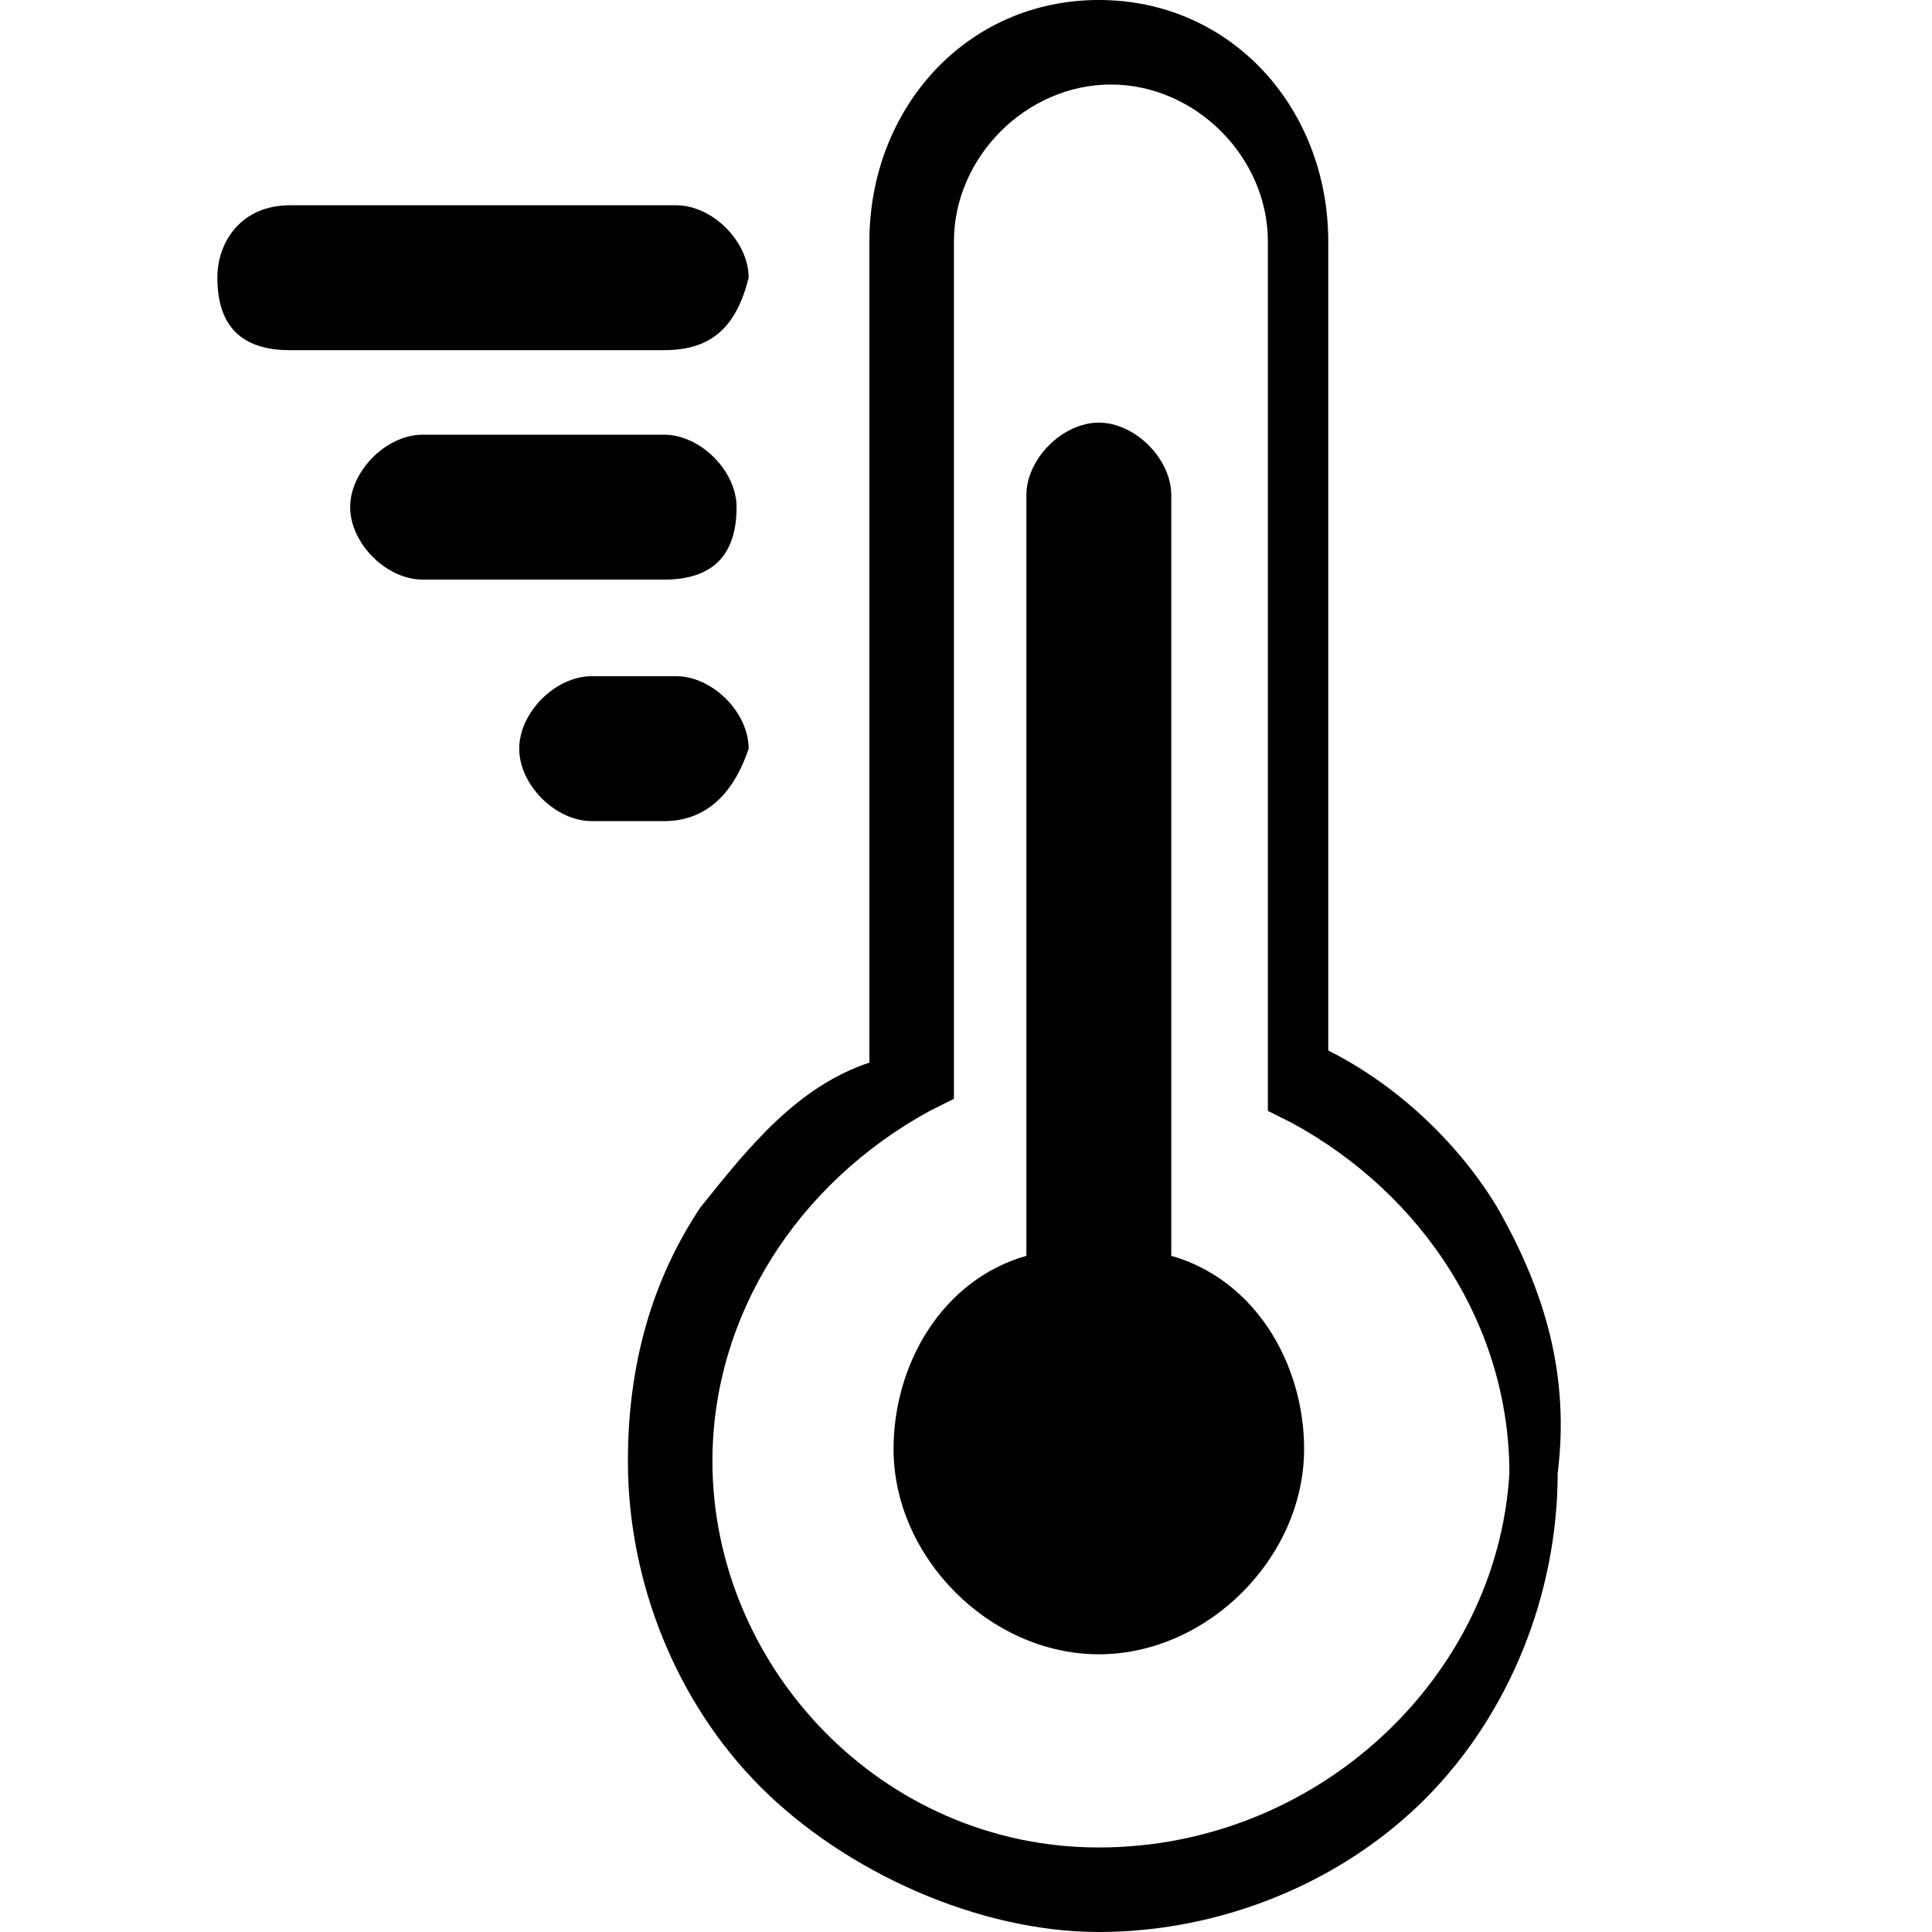
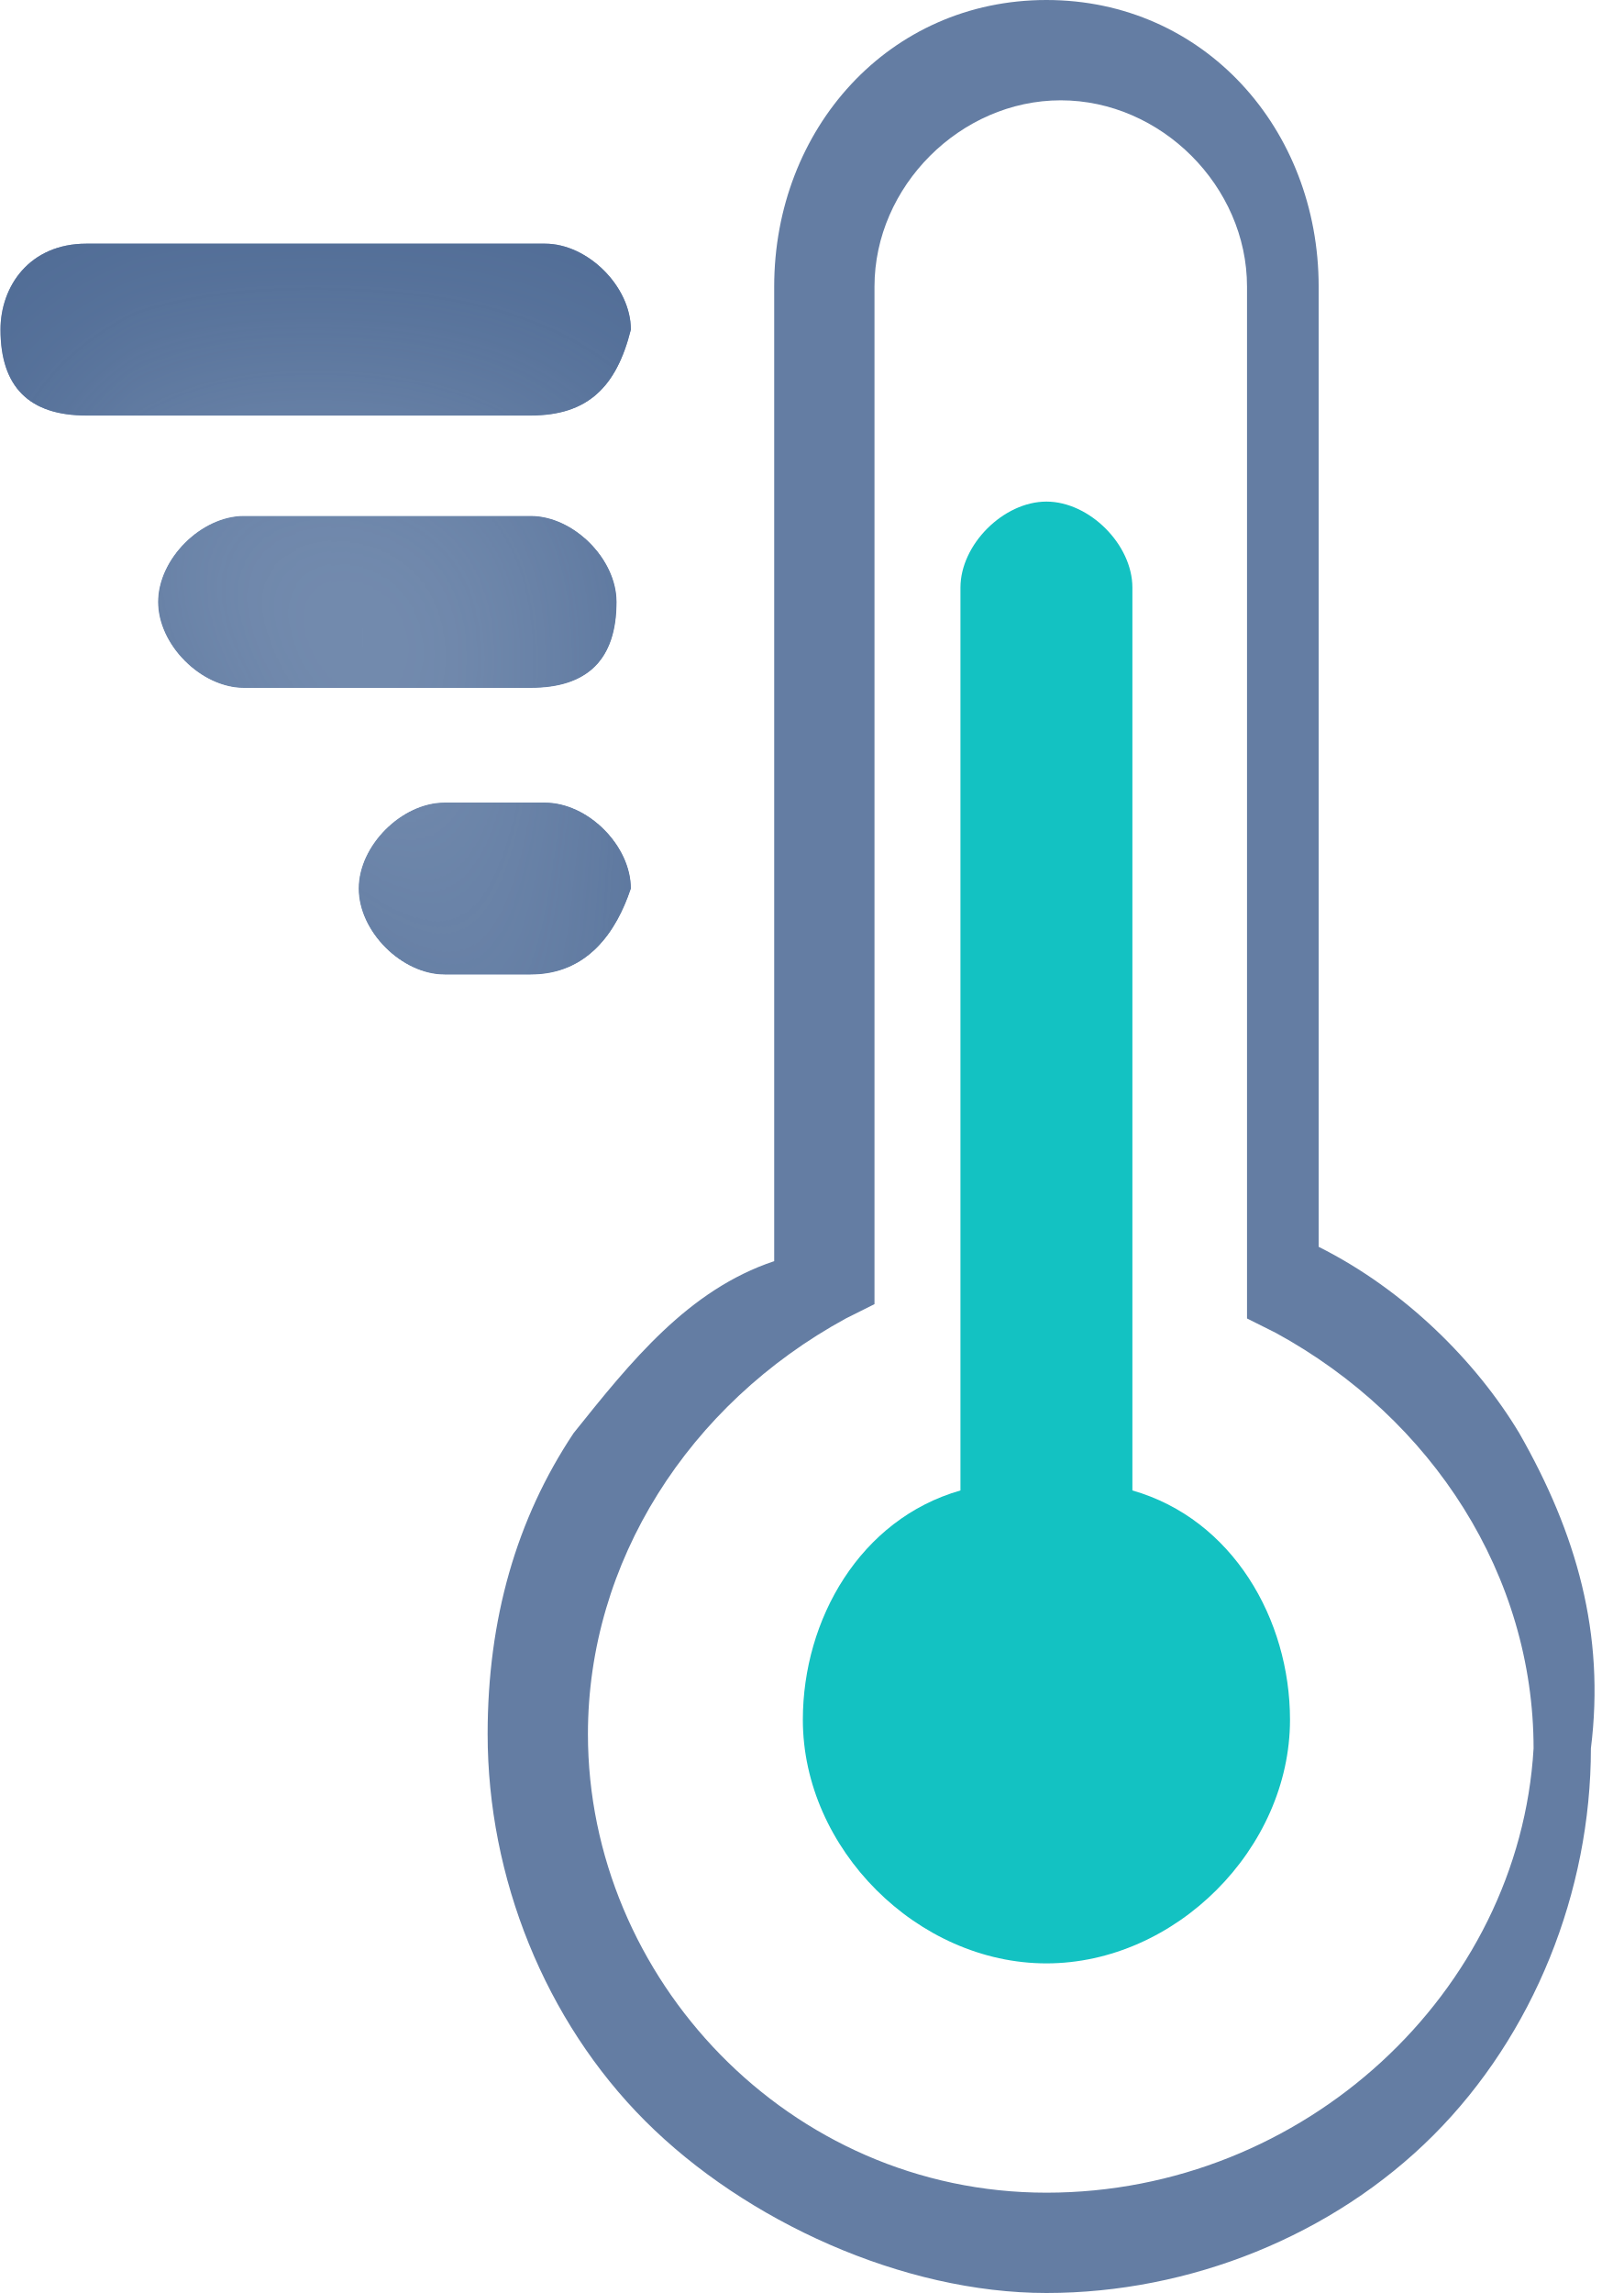
- <svg xmlns="http://www.w3.org/2000/svg" t="1639471570389" class="icon" viewBox="0 0 1024 1024" version="1.1" p-id="7780" width="200" height="200">
+ <svg xmlns="http://www.w3.org/2000/svg" xmlns:xlink="http://www.w3.org/1999/xlink" width="17px" height="24px" viewBox="0 0 17 24" version="1.1">
  <defs>
-     <style type="text/css" />
+     <path d="M5.555,4.35 L0.905,4.35 C0.305,4.35 0.005,4.05 0.005,3.45 C0.005,3 0.305,2.55 0.905,2.55 L5.705,2.55 C6.155,2.55 6.605,3 6.605,3.45 C6.455,4.05 6.155,4.35 5.555,4.35 L5.555,4.35 Z M5.555,7.2 L2.555,7.2 C2.105,7.2 1.655,6.75 1.655,6.3 C1.655,5.85 2.105,5.4 2.555,5.4 L5.555,5.4 C6.005,5.4 6.455,5.85 6.455,6.3 C6.455,6.9 6.155,7.2 5.555,7.2 Z M5.555,10.2 L4.655,10.2 C4.205,10.2 3.755,9.75 3.755,9.3 C3.755,8.85 4.205,8.4 4.655,8.4 L5.705,8.4 C6.155,8.4 6.605,8.85 6.605,9.3 C6.455,9.75 6.155,10.2 5.555,10.2 Z" id="path-1" />
+     <filter x="-37.9%" y="-32.7%" width="175.8%" height="165.4%" filterUnits="objectBoundingBox" id="filter-2">
+       <feGaussianBlur stdDeviation="1.5" in="SourceAlpha" result="shadowBlurInner1" />
+       <feOffset dx="0" dy="2" in="shadowBlurInner1" result="shadowOffsetInner1" />
+       <feComposite in="shadowOffsetInner1" in2="SourceAlpha" operator="arithmetic" k2="-1" k3="1" result="shadowInnerInner1" />
+       <feColorMatrix values="0 0 0 0 0.31   0 0 0 0 0.42   0 0 0 0 0.584  0 0 0 1 0" type="matrix" in="shadowInnerInner1" />
+     </filter>
  </defs>
-   <path d="M793.6 640c-19.2-32-51.2-64-89.6-83.2V128c0-70.4-51.2-128-121.6-128C512 0 460.8 57.6 460.8 128v435.2c-38.4 12.8-64 44.8-89.6 76.8-25.6 38.4-38.4 83.2-38.4 134.4 0 64 25.6 128 70.4 172.8S518.4 1024 582.4 1024c64 0 128-25.6 172.8-70.4s70.4-108.8 70.4-172.8c6.4-51.2-6.4-96-32-140.8z m-211.2 339.2c-115.2 0-204.8-96-204.8-204.8 0-76.8 44.8-147.2 115.2-185.6l12.8-6.4V128c0-44.8 38.4-83.2 83.2-83.2 44.8 0 83.2 38.4 83.2 83.2v460.8l12.8 6.4c70.4 38.4 115.2 108.8 115.2 185.6-6.4 108.8-102.4 198.4-217.6 198.4z" p-id="7781" />
-   <path d="M620.8 665.6V262.4c0-19.2-19.2-38.4-38.4-38.4s-38.4 19.2-38.4 38.4v403.2c-44.8 12.8-70.4 57.6-70.4 102.4 0 57.6 51.2 108.8 108.8 108.8s108.8-51.2 108.8-108.8c0-44.8-25.6-89.6-70.4-102.4zM352 185.6H153.6c-25.6 0-38.4-12.8-38.4-38.4 0-19.2 12.8-38.4 38.4-38.4h204.8c19.2 0 38.4 19.2 38.4 38.4-6.4 25.6-19.2 38.4-44.8 38.4zM352 307.2h-128c-19.2 0-38.4-19.2-38.4-38.4s19.2-38.4 38.4-38.4h128c19.2 0 38.4 19.2 38.4 38.4 0 25.6-12.8 38.4-38.4 38.4zM352 435.2h-38.4c-19.2 0-38.4-19.2-38.4-38.4s19.2-38.4 38.4-38.4h44.8c19.2 0 38.4 19.2 38.4 38.4-6.4 19.2-19.2 38.4-44.8 38.4z" p-id="7782" />
+   <g id="走查" stroke="none" stroke-width="1" fill="none" fill-rule="evenodd">
+     <g id="工作环境-室外" transform="translate(-74, -294)" fill-rule="nonzero">
+       <g id="环境指数" transform="translate(15, 184)">
+         <g id="温度" transform="translate(26, 60)">
+           <g id="编组" transform="translate(33, 50)">
+             <path d="M15.905,15 C15.455,14.25 14.705,13.5 13.805,13.05 L13.805,3 C13.805,1.35 12.605,0 10.955,0 C9.305,0 8.105,1.35 8.105,3 L8.105,13.2 C7.205,13.5 6.605,14.25 6.005,15 C5.405,15.9 5.105,16.95 5.105,18.15 C5.105,19.65 5.705,21.15 6.755,22.2 C7.805,23.25 9.455,24 10.955,24 C12.455,24 13.955,23.4 15.005,22.35 C16.055,21.3 16.655,19.8 16.655,18.3 C16.805,17.1 16.505,16.05 15.905,15 Z M10.955,22.95 C8.255,22.95 6.155,20.7 6.155,18.15 C6.155,16.35 7.205,14.7 8.855,13.8 L9.155,13.65 L9.155,3 C9.155,1.95 10.055,1.05 11.105,1.05 C12.155,1.05 13.055,1.95 13.055,3 L13.055,13.8 L13.355,13.95 C15.005,14.85 16.055,16.5 16.055,18.3 C15.905,20.85 13.655,22.95 10.955,22.95 Z" id="形状" fill="#647DA3" />
+             <g id="形状">
+               <use fill="#8DA2C0" xlink:href="#path-1" />
+               <use fill="black" fill-opacity="1" filter="url(#filter-2)" xlink:href="#path-1" />
+             </g>
+             <path d="M11.855,15.6 L11.855,6.15 C11.855,5.7 11.405,5.25 10.955,5.25 C10.505,5.25 10.055,5.7 10.055,6.15 L10.055,15.6 C9.005,15.9 8.405,16.95 8.405,18 C8.405,19.35 9.605,20.55 10.955,20.55 C12.305,20.55 13.505,19.35 13.505,18 C13.505,16.95 12.905,15.9 11.855,15.6 Z" id="路径" fill="#13C2C2" />
+           </g>
+         </g>
+       </g>
+     </g>
+   </g>
</svg>
